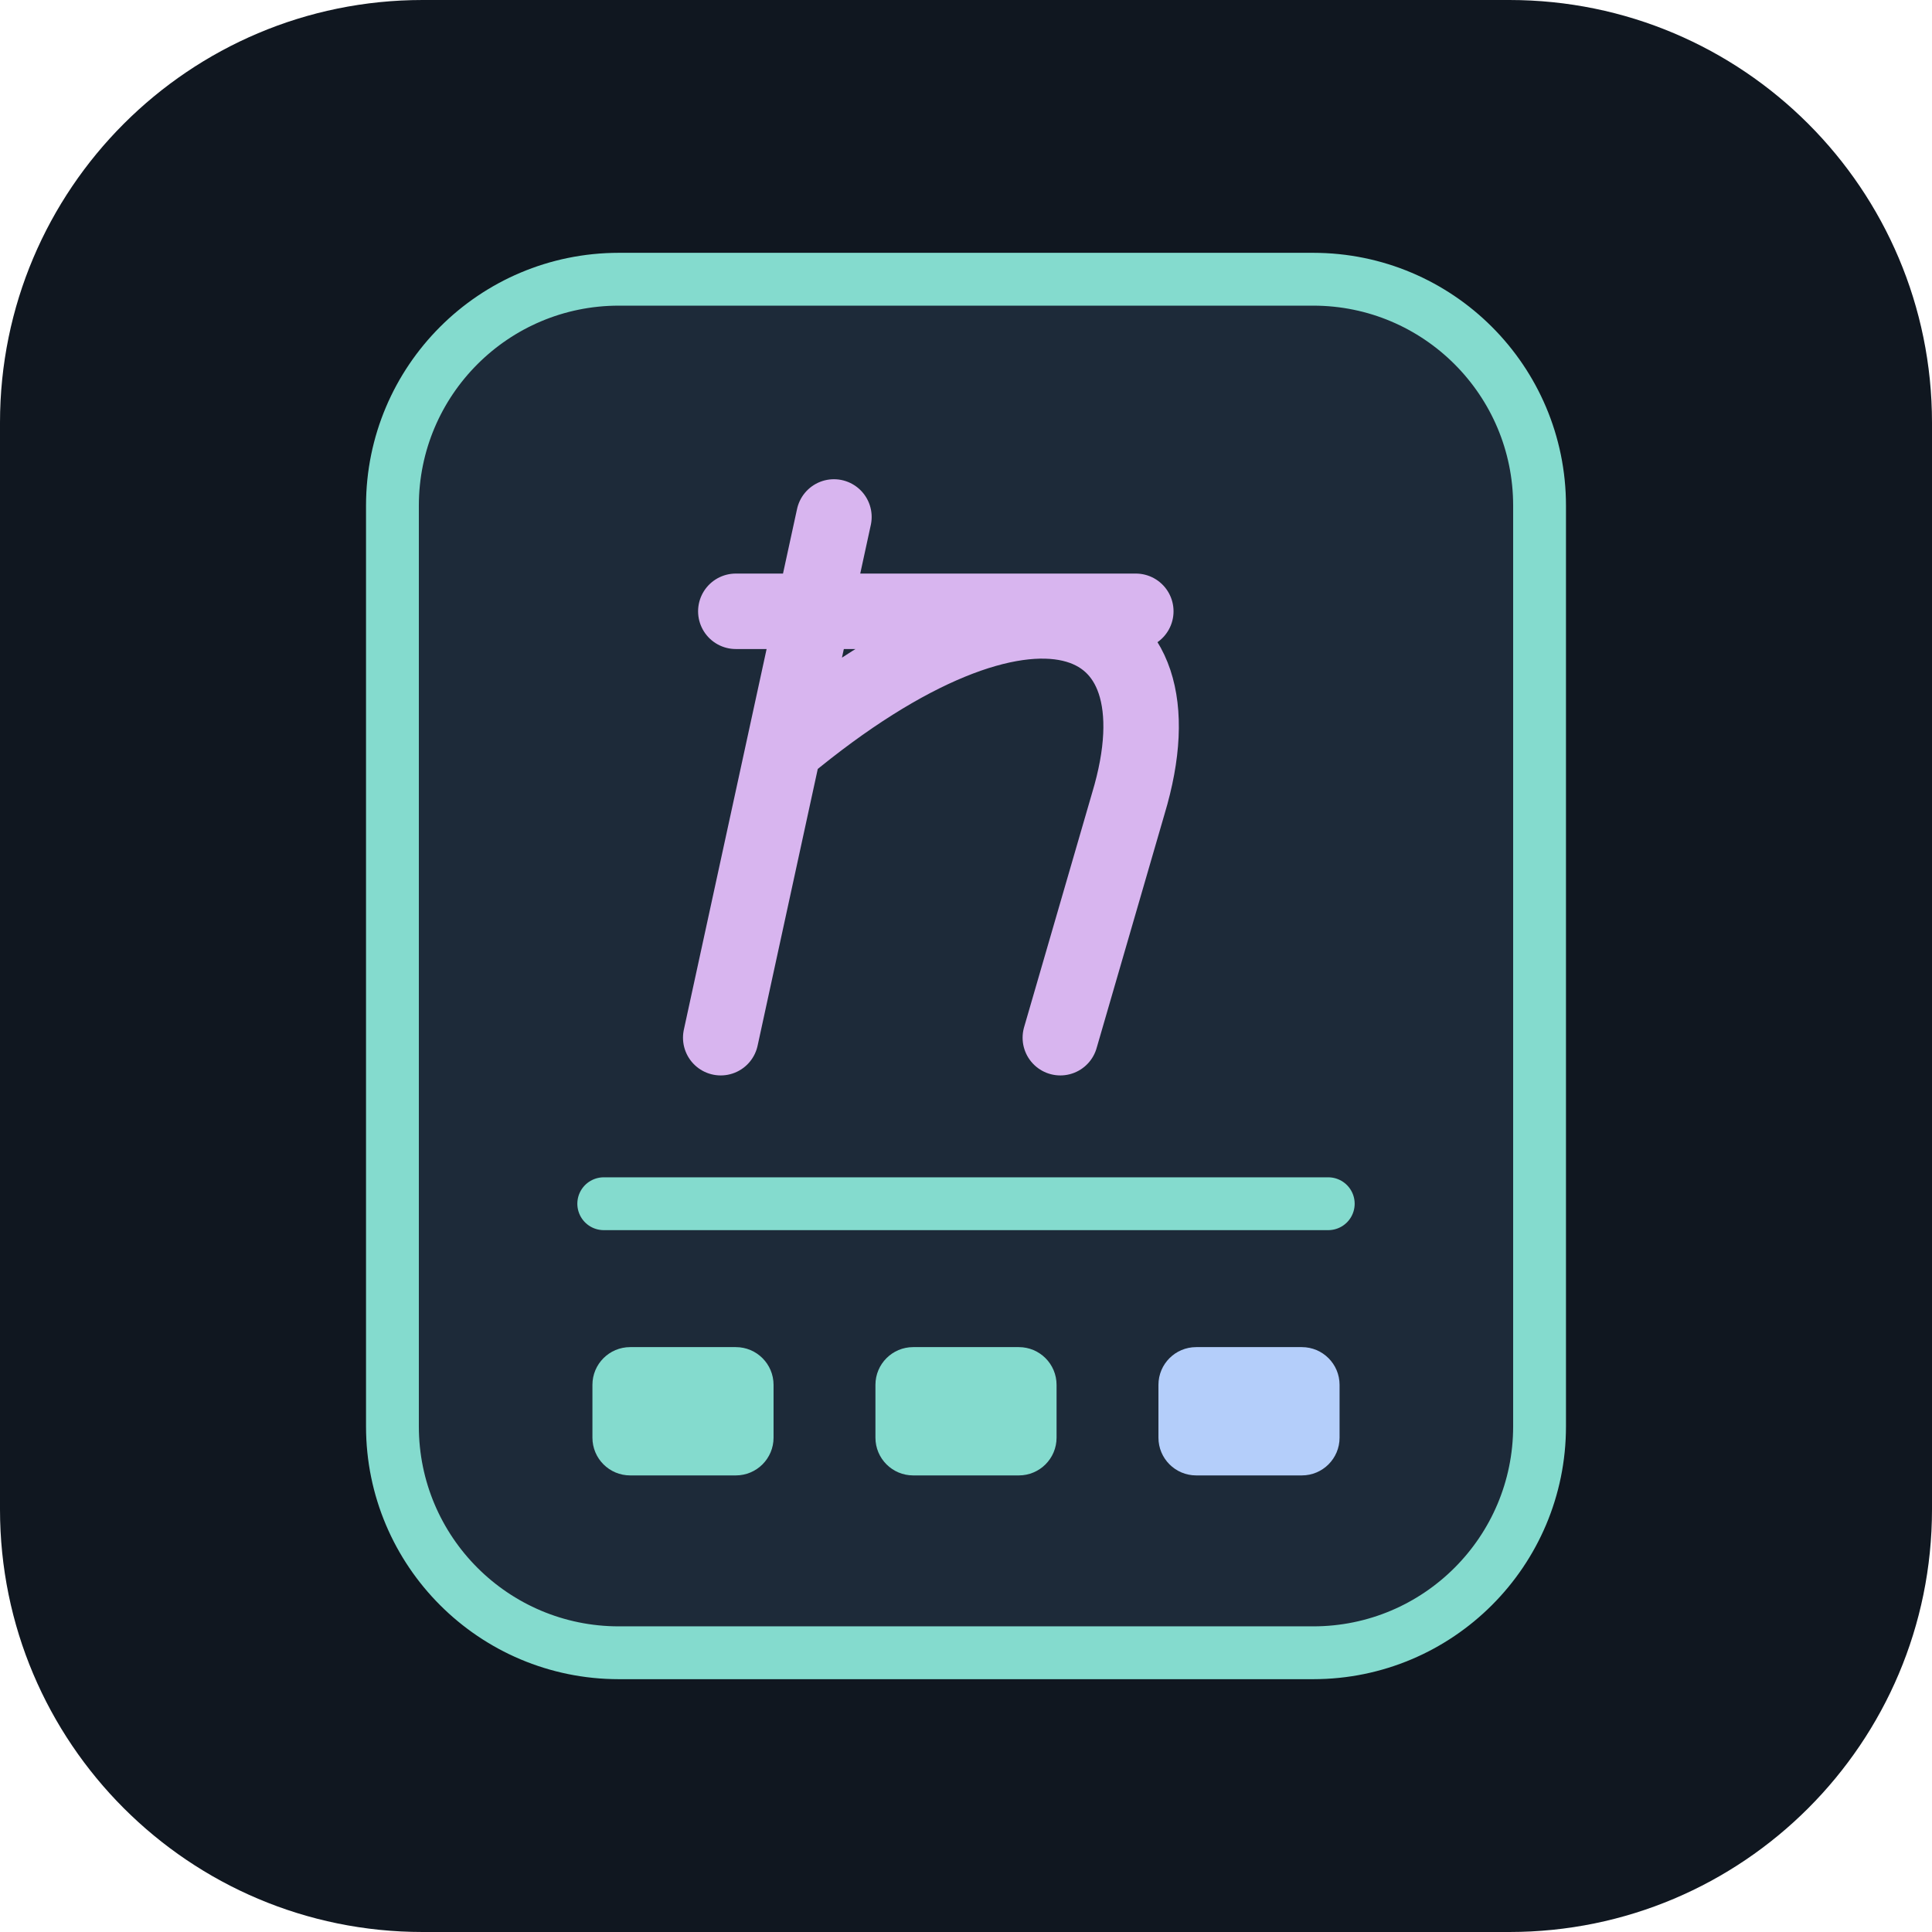
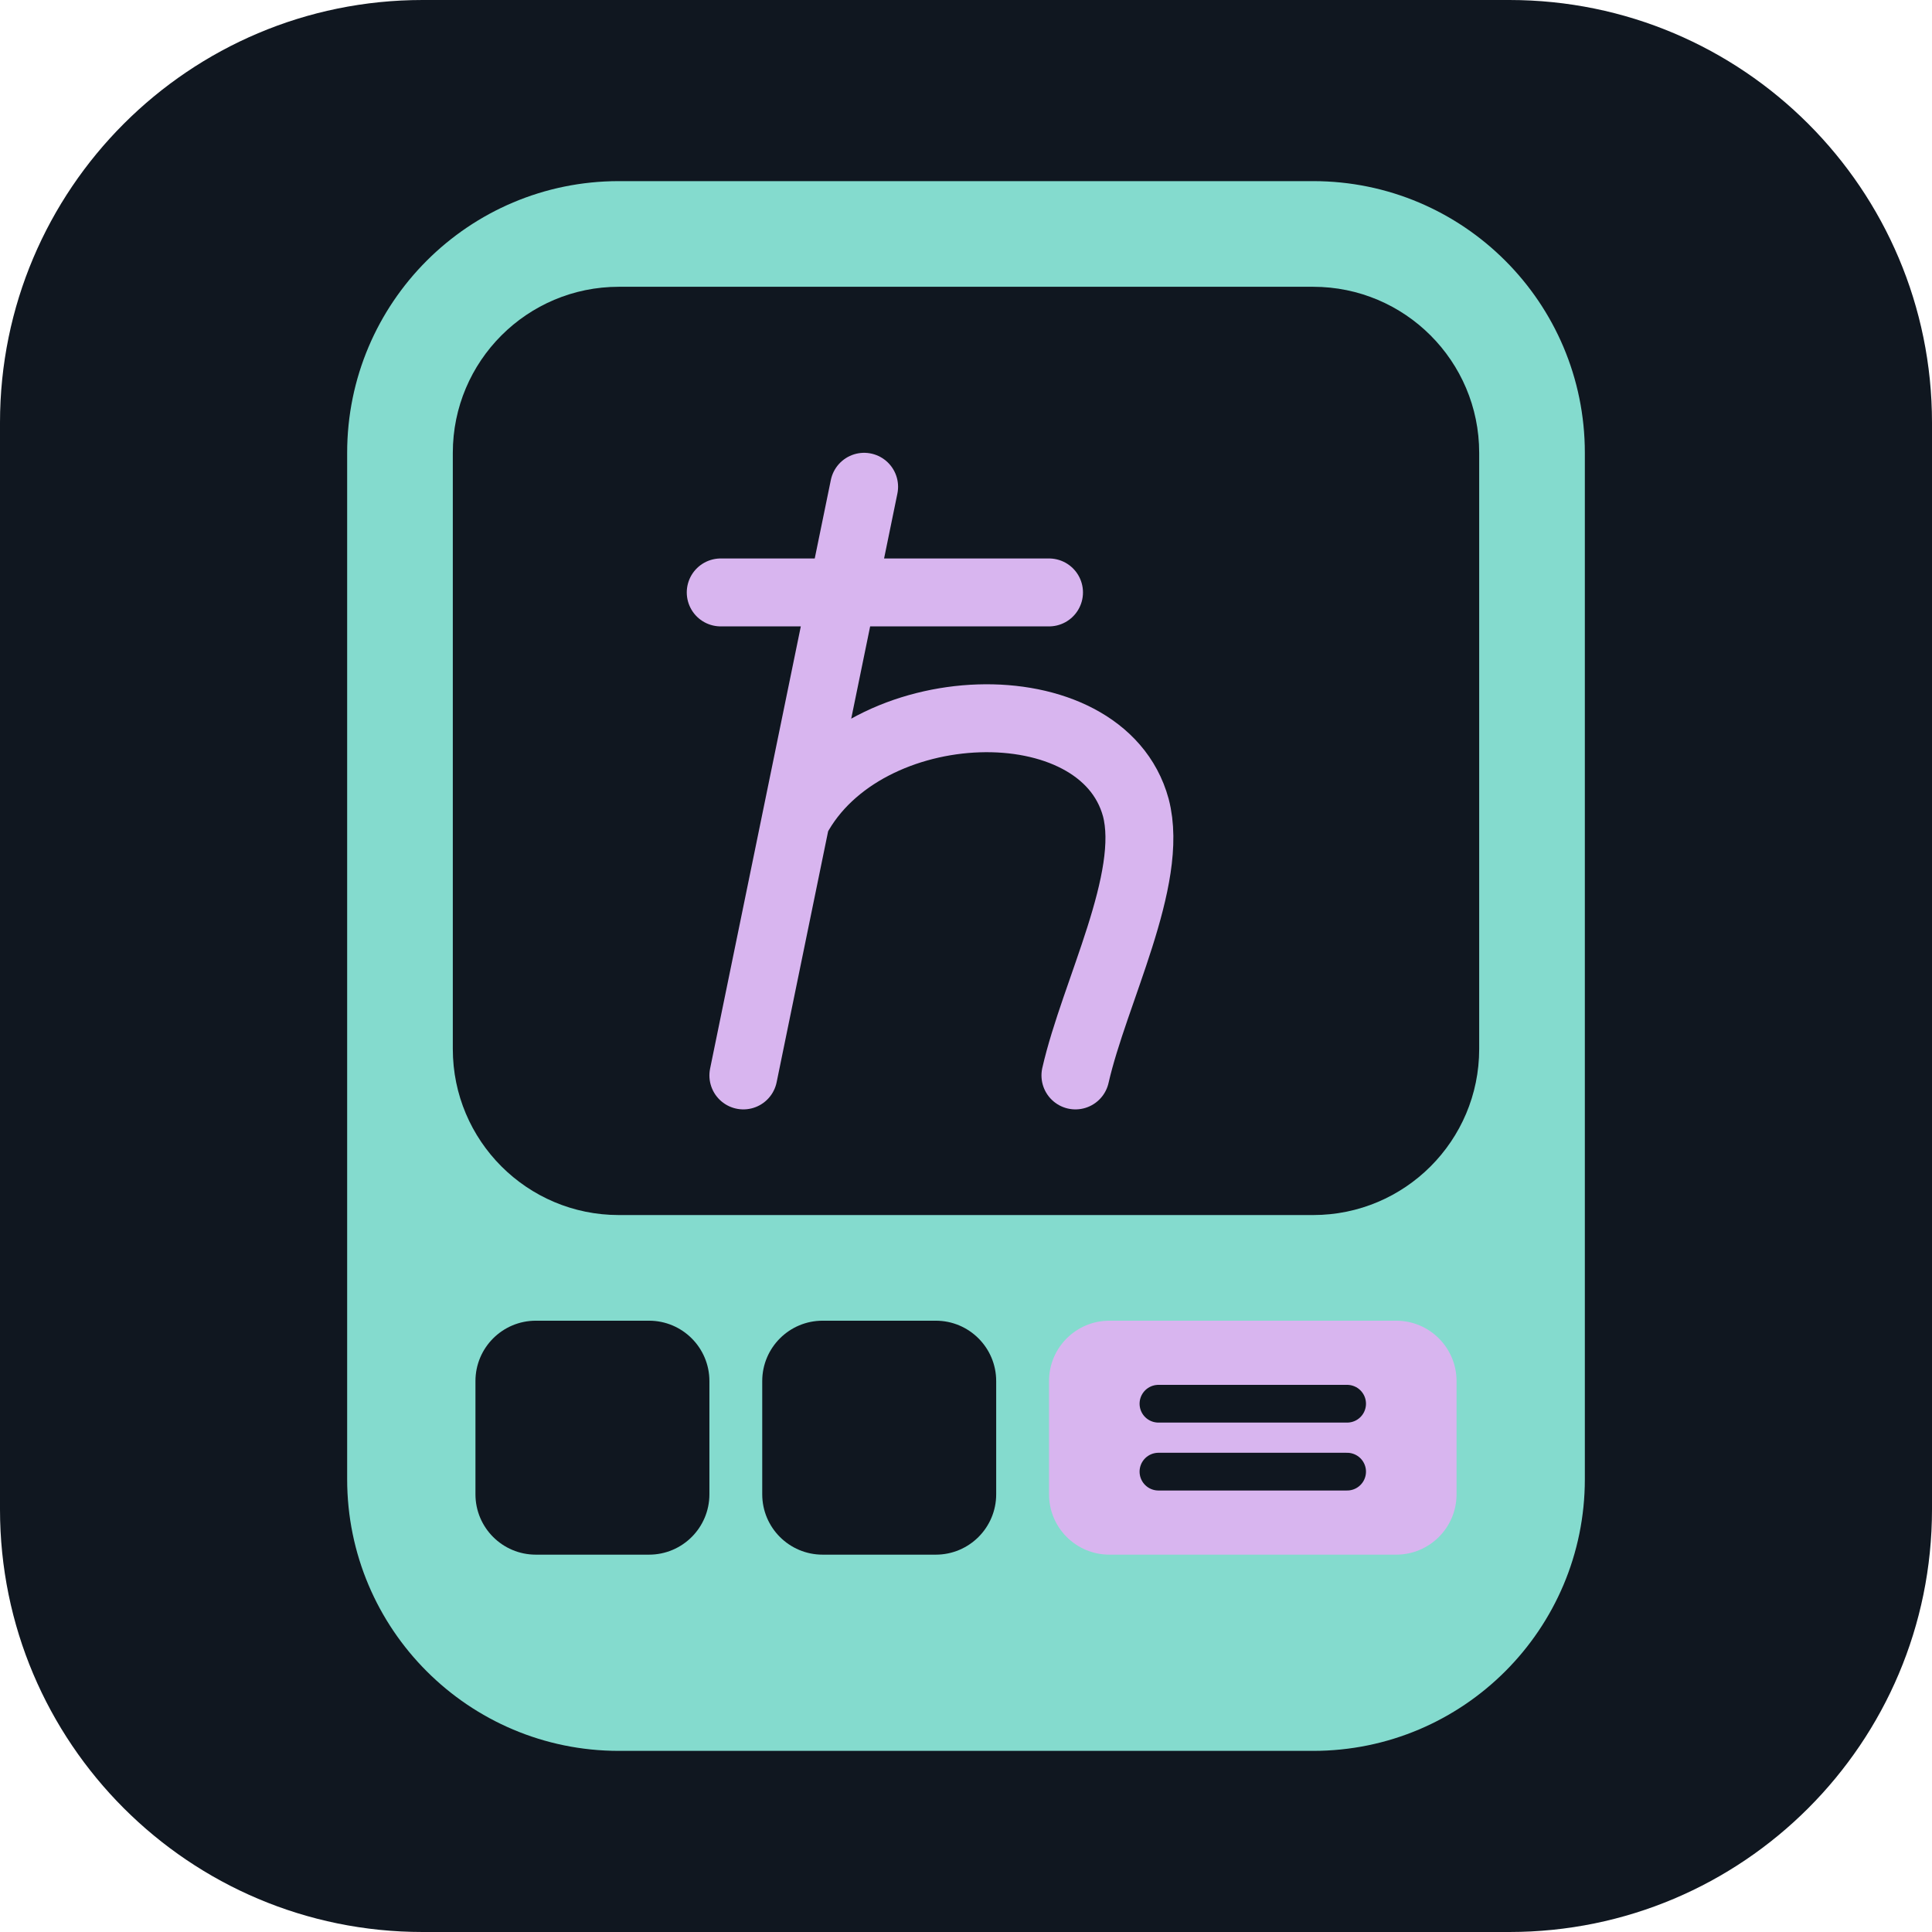
<svg xmlns="http://www.w3.org/2000/svg" width="512" height="512" viewBox="0 0 512 512">
  <rect width="512" height="512" rx="112" fill="#101720" />
-   <rect x="104" y="74" width="304" height="364" rx="60" fill="#1d2a39" stroke="#84dbce" stroke-width="14" />
-   <path d="M160 319h192" stroke="#84dbce" stroke-width="14" stroke-linecap="round" />
-   <path d="M221 137l-30 138m17-77c65-54 107-38 91 15l-18 62m-86-113h106" fill="none" stroke="#d8b5ef" stroke-width="20" stroke-linecap="round" stroke-linejoin="round" />
-   <rect x="157" y="357" width="48" height="34" rx="10" fill="#84dbce" />
-   <rect x="232" y="357" width="48" height="34" rx="10" fill="#84dbce" />
-   <rect x="307" y="357" width="48" height="34" rx="10" fill="#b4cefa" />
+   <rect x="92" y="48" width="328" height="416" rx="72" fill="#84dbce" />
+   <rect x="120" y="76" width="272" height="246" rx="44" fill="#101720" />
+   <path d="M229 129l-32 156m14-68c18-34 81-36 90-3 5 19-11 49-16 71m-94-128h87" fill="none" stroke="#d8b5ef" stroke-width="18" stroke-linecap="round" stroke-linejoin="round" />
+   <rect x="126" y="350" width="62" height="62" rx="16" fill="#101720" />
+   <rect x="202" y="350" width="62" height="62" rx="16" fill="#101720" />
+   <rect x="278" y="350" width="108" height="62" rx="16" fill="#d8b5ef" />
+   <path d="M307 372h50m-50 18h50" fill="none" stroke="#101720" stroke-width="10" stroke-linecap="round" />
</svg>
